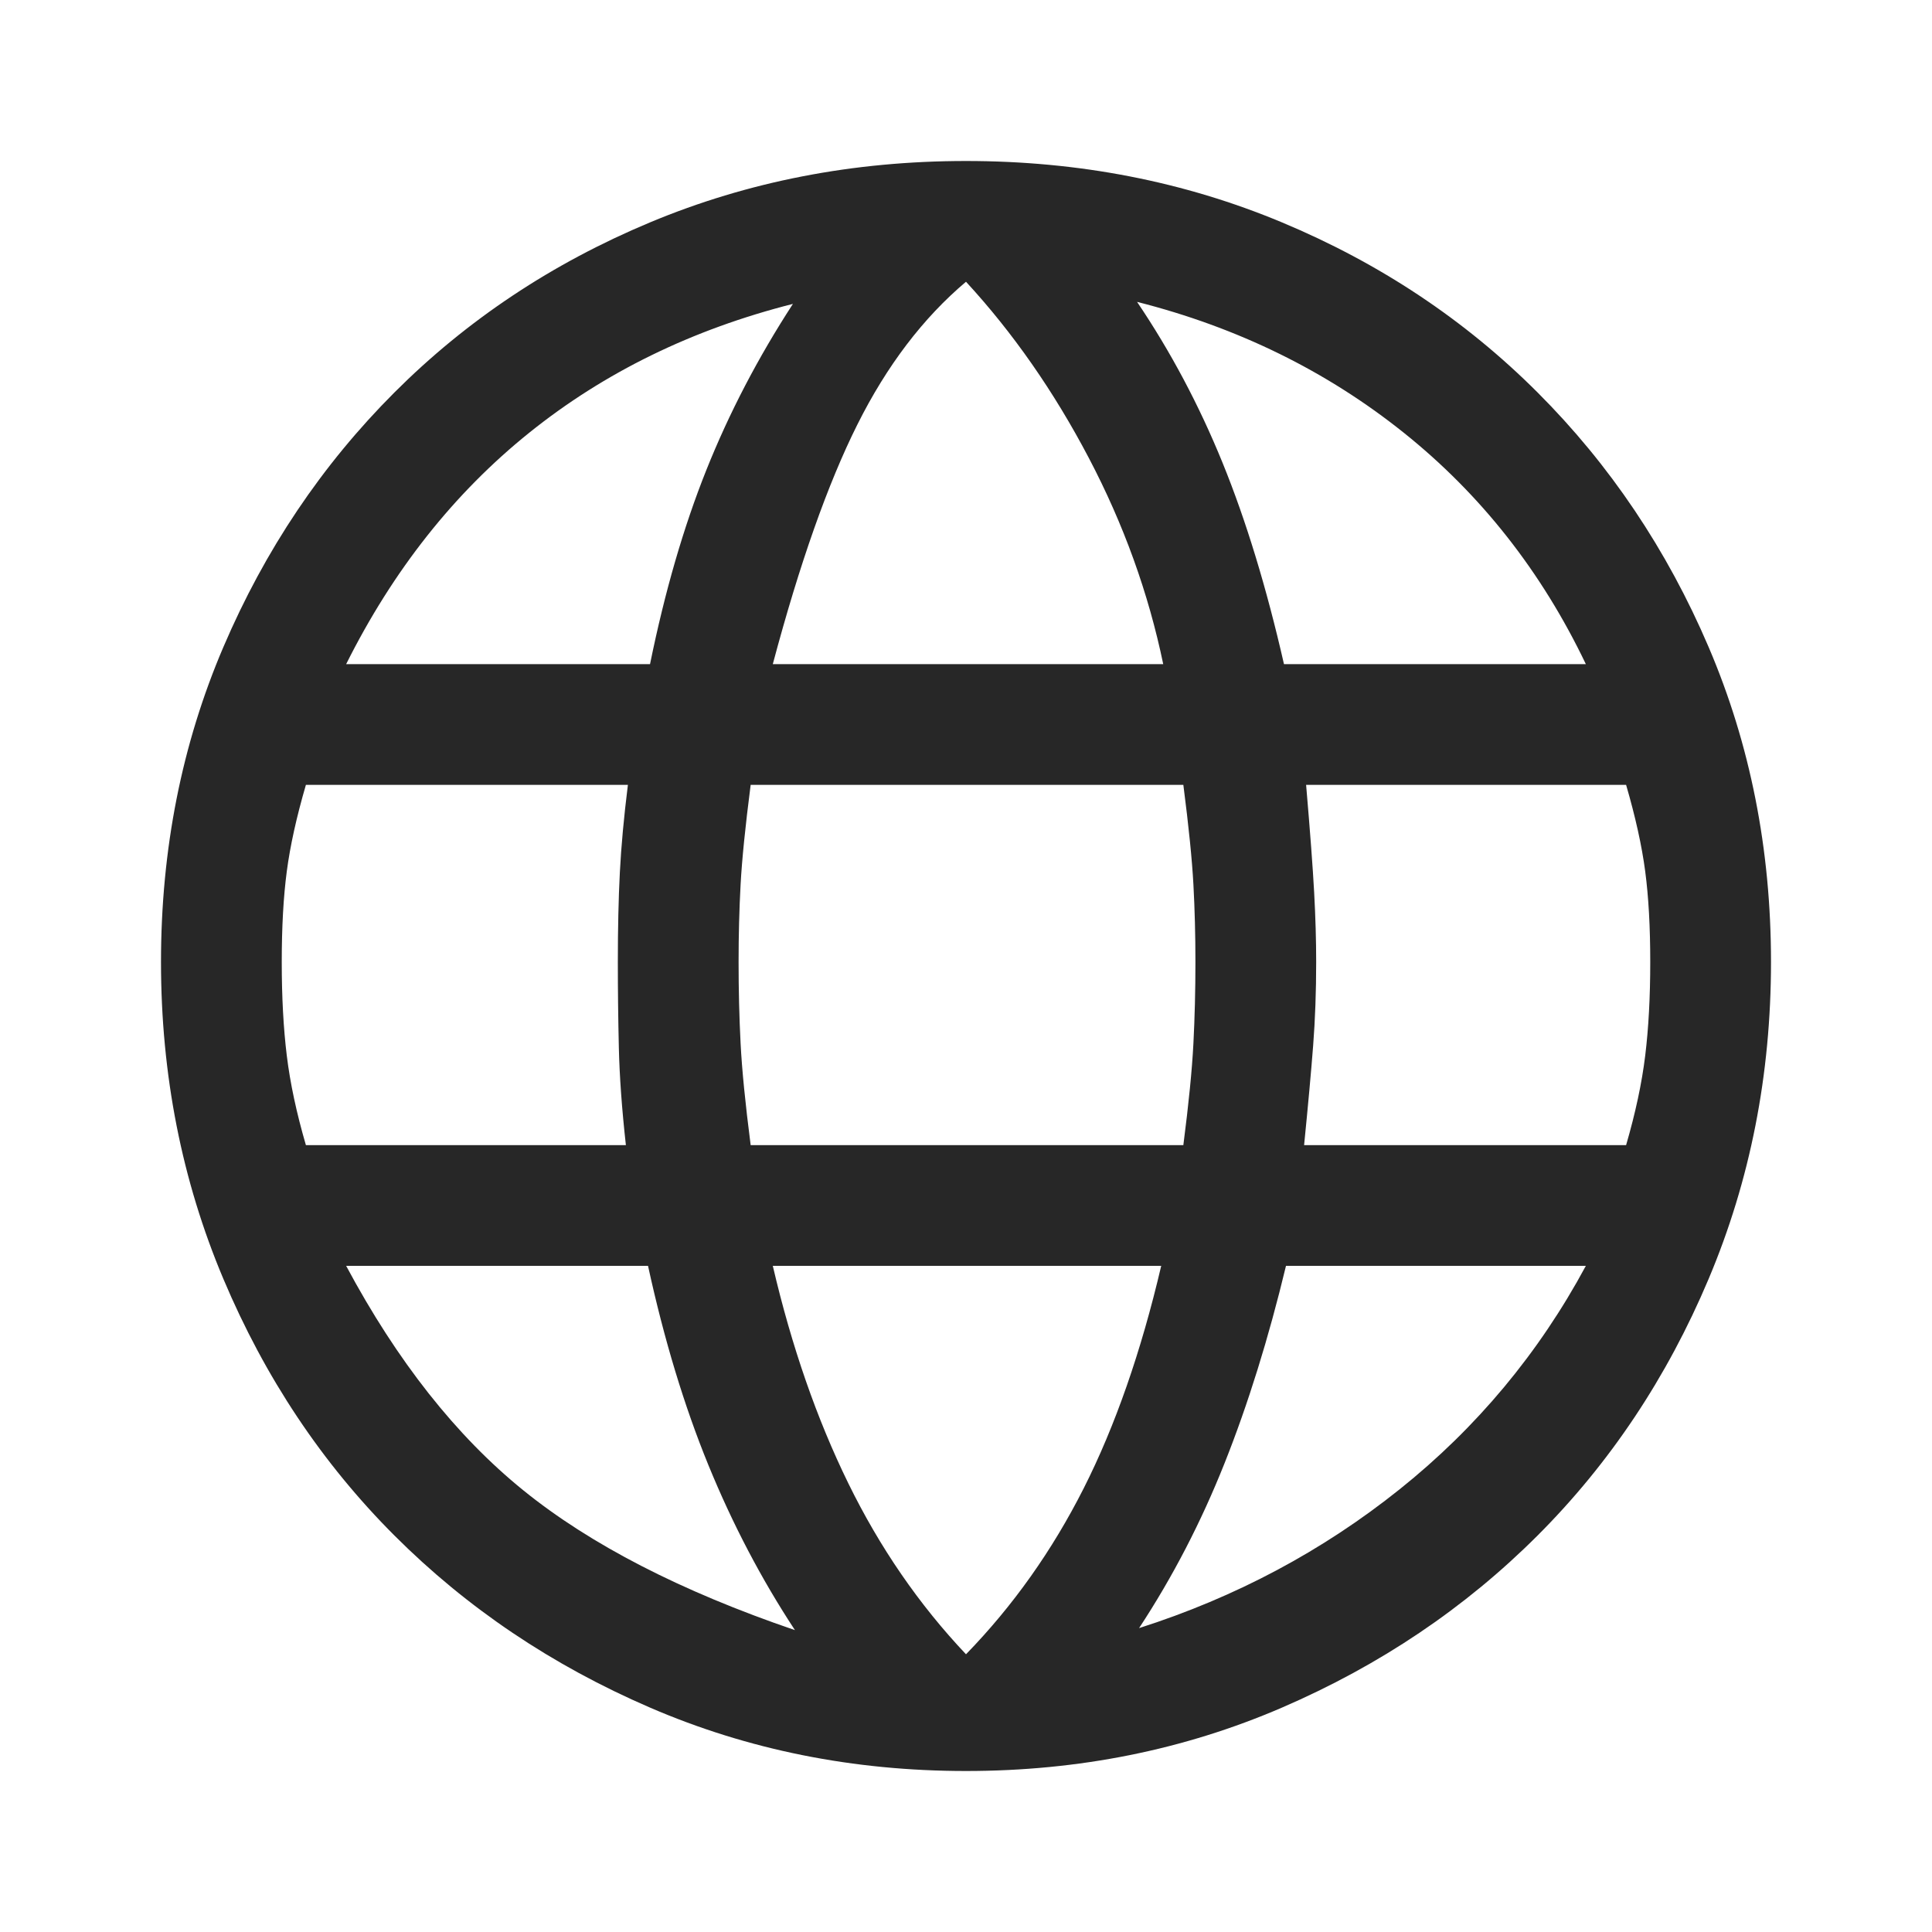
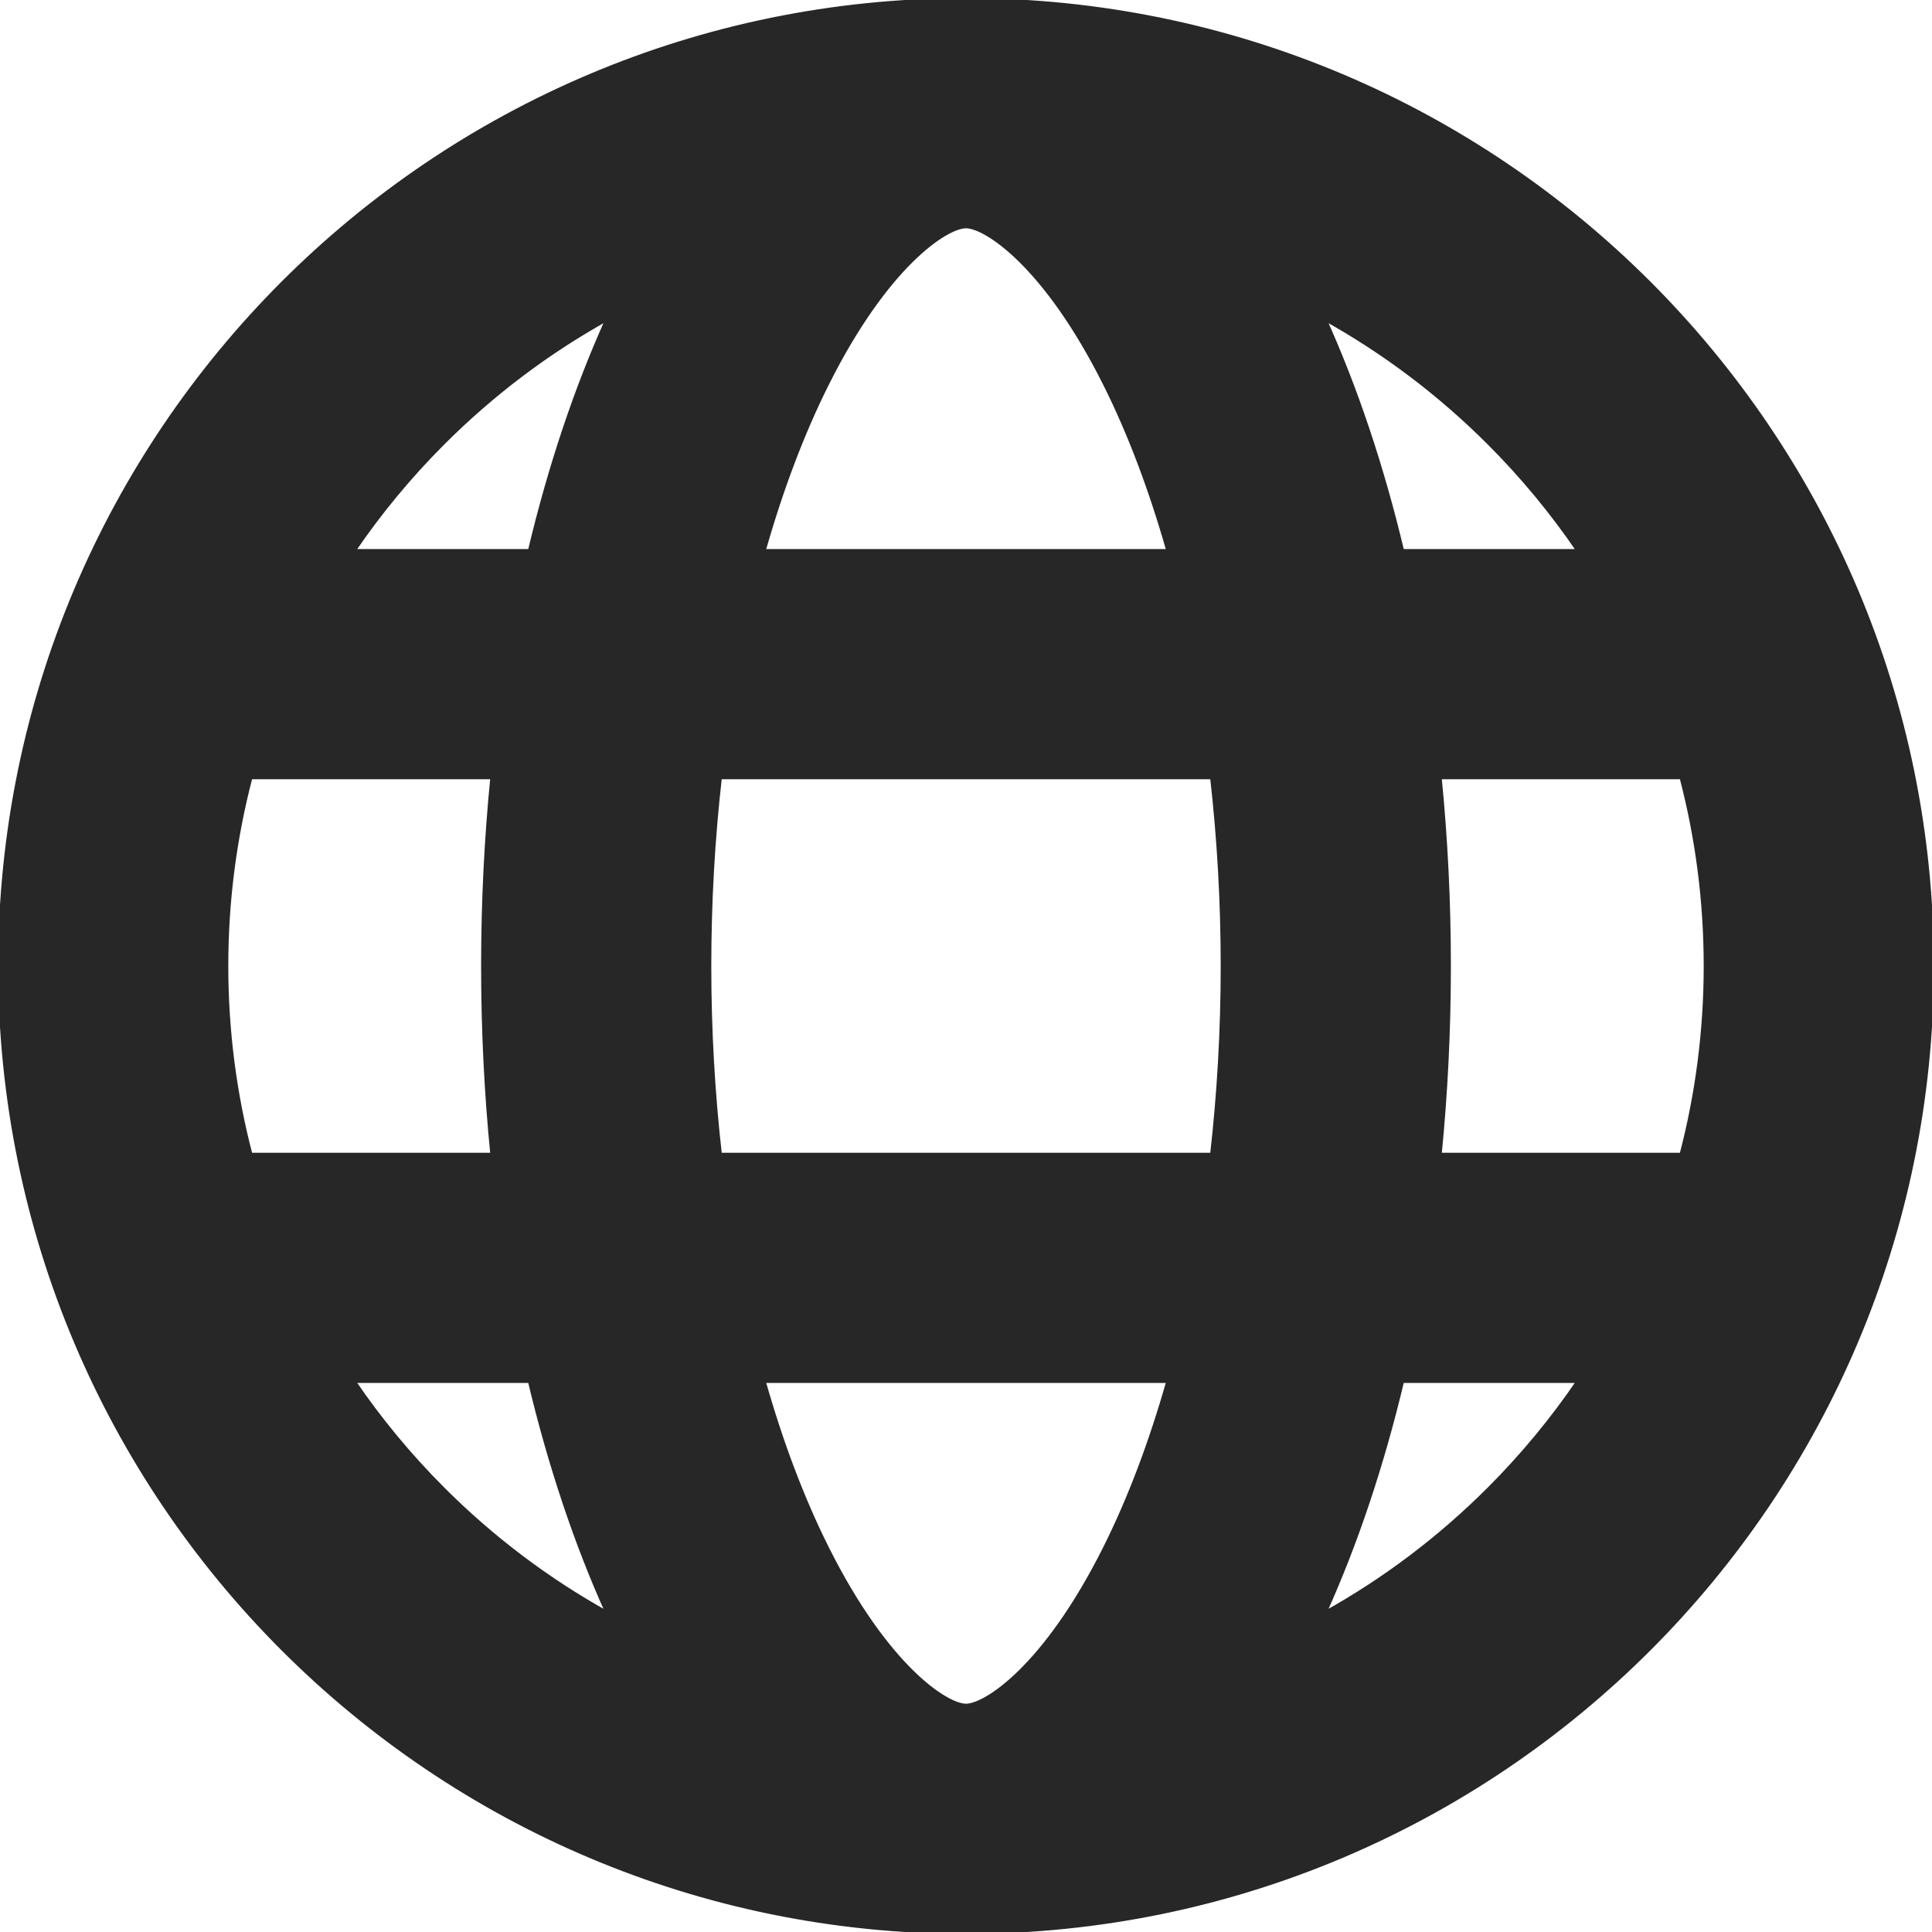
- <svg xmlns="http://www.w3.org/2000/svg" height="48px" viewBox="0 -960 960 960" width="48px" fill="#272727">
-   <path d="M480-80q-84 0-157-31.5T196-197q-54-54-85-127.5T80-482q0-84 31-156.5T196-765q54-54 127-84.5T480-880q84 0 157 30.5T764-765q54 54 85 126.5T880-482q0 84-31 157.5T764-197q-54 54-127 85.5T480-80Zm0-58q35-36 58.5-82.5T577-331H384q14 60 37.5 108t58.5 85Zm-85-12q-25-38-43-82t-30-99H172q38 71 88 111.5T395-150Zm171-1q72-23 129.5-69T788-331H639q-13 54-30.5 98T566-151ZM152-391h159q-3-27-3.5-48.5T307-482q0-25 1-44.5t4-43.5H152q-7 24-9.5 43t-2.5 45q0 26 2.5 46.5T152-391Zm221 0h215q4-31 5-50.5t1-40.5q0-20-1-38.5t-5-49.5H373q-4 31-5 49.5t-1 38.5q0 21 1 40.5t5 50.5Zm275 0h160q7-24 9.5-44.5T820-482q0-26-2.5-45t-9.5-43H649q3 35 4 53.5t1 34.5q0 22-1.5 41.5T648-391Zm-10-239h150q-33-69-90.5-115T565-810q25 37 42.5 80T638-630Zm-254 0h194q-11-53-37-102.5T480-820q-32 27-54 71t-42 119Zm-212 0h151q11-54 28-96.5t43-82.5q-75 19-131 64t-91 115Z" />
+ <svg xmlns="http://www.w3.org/2000/svg" fill="#272727" width="800px" height="800px" viewBox="0 0 512 512" id="_x30_1" version="1.1" xml:space="preserve" stroke="#272727">
+   <g id="SVGRepo_bgCarrier" stroke-width="0" />
+   <g id="SVGRepo_tracerCarrier" stroke-linecap="round" stroke-linejoin="round" />
+   <g id="SVGRepo_iconCarrier">
+     <path d="M256,0C114.615,0,0,114.615,0,256s114.615,256,256,256s256-114.615,256-256S397.385,0,256,0z M418.275,146h-46.667 c-5.365-22.513-12.324-43.213-20.587-61.514c15.786,8.776,30.449,19.797,43.572,32.921C403.463,126.277,411.367,135.854,418.275,146 z M452,256c0,17.108-2.191,33.877-6.414,50h-64.034c1.601-16.172,2.448-32.887,2.448-50s-0.847-33.828-2.448-50h64.034 C449.809,222.123,452,238.892,452,256z M256,452c-5.2,0-21.048-10.221-36.844-41.813c-6.543-13.087-12.158-27.994-16.752-44.187 h107.191c-4.594,16.192-10.208,31.1-16.752,44.187C277.048,441.779,261.2,452,256,452z M190.813,306 c-1.847-16.247-2.813-33.029-2.813-50s0.966-33.753,2.813-50h130.374c1.847,16.247,2.813,33.029,2.813,50s-0.966,33.753-2.813,50 H190.813z M60,256c0-17.108,2.191-33.877,6.414-50h64.034c-1.601,16.172-2.448,32.887-2.448,50s0.847,33.828,2.448,50H66.414 C62.191,289.877,60,273.108,60,256z M256,60c5.2,0,21.048,10.221,36.844,41.813c6.543,13.087,12.158,27.994,16.752,44.187H202.404 c4.594-16.192,10.208-31.1,16.752-44.187C234.952,70.221,250.8,60,256,60z M160.979,84.486c-8.264,18.301-15.222,39-20.587,61.514 H93.725c6.909-10.146,14.812-19.723,23.682-28.593C130.531,104.283,145.193,93.262,160.979,84.486z M93.725,366h46.667 c5.365,22.513,12.324,43.213,20.587,61.514c-15.786-8.776-30.449-19.797-43.572-32.921C108.537,385.723,100.633,376.146,93.725,366z M351.021,427.514c8.264-18.301,15.222-39,20.587-61.514h46.667c-6.909,10.146-14.812,19.723-23.682,28.593 C381.469,407.717,366.807,418.738,351.021,427.514z" />
+   </g>
</svg>
